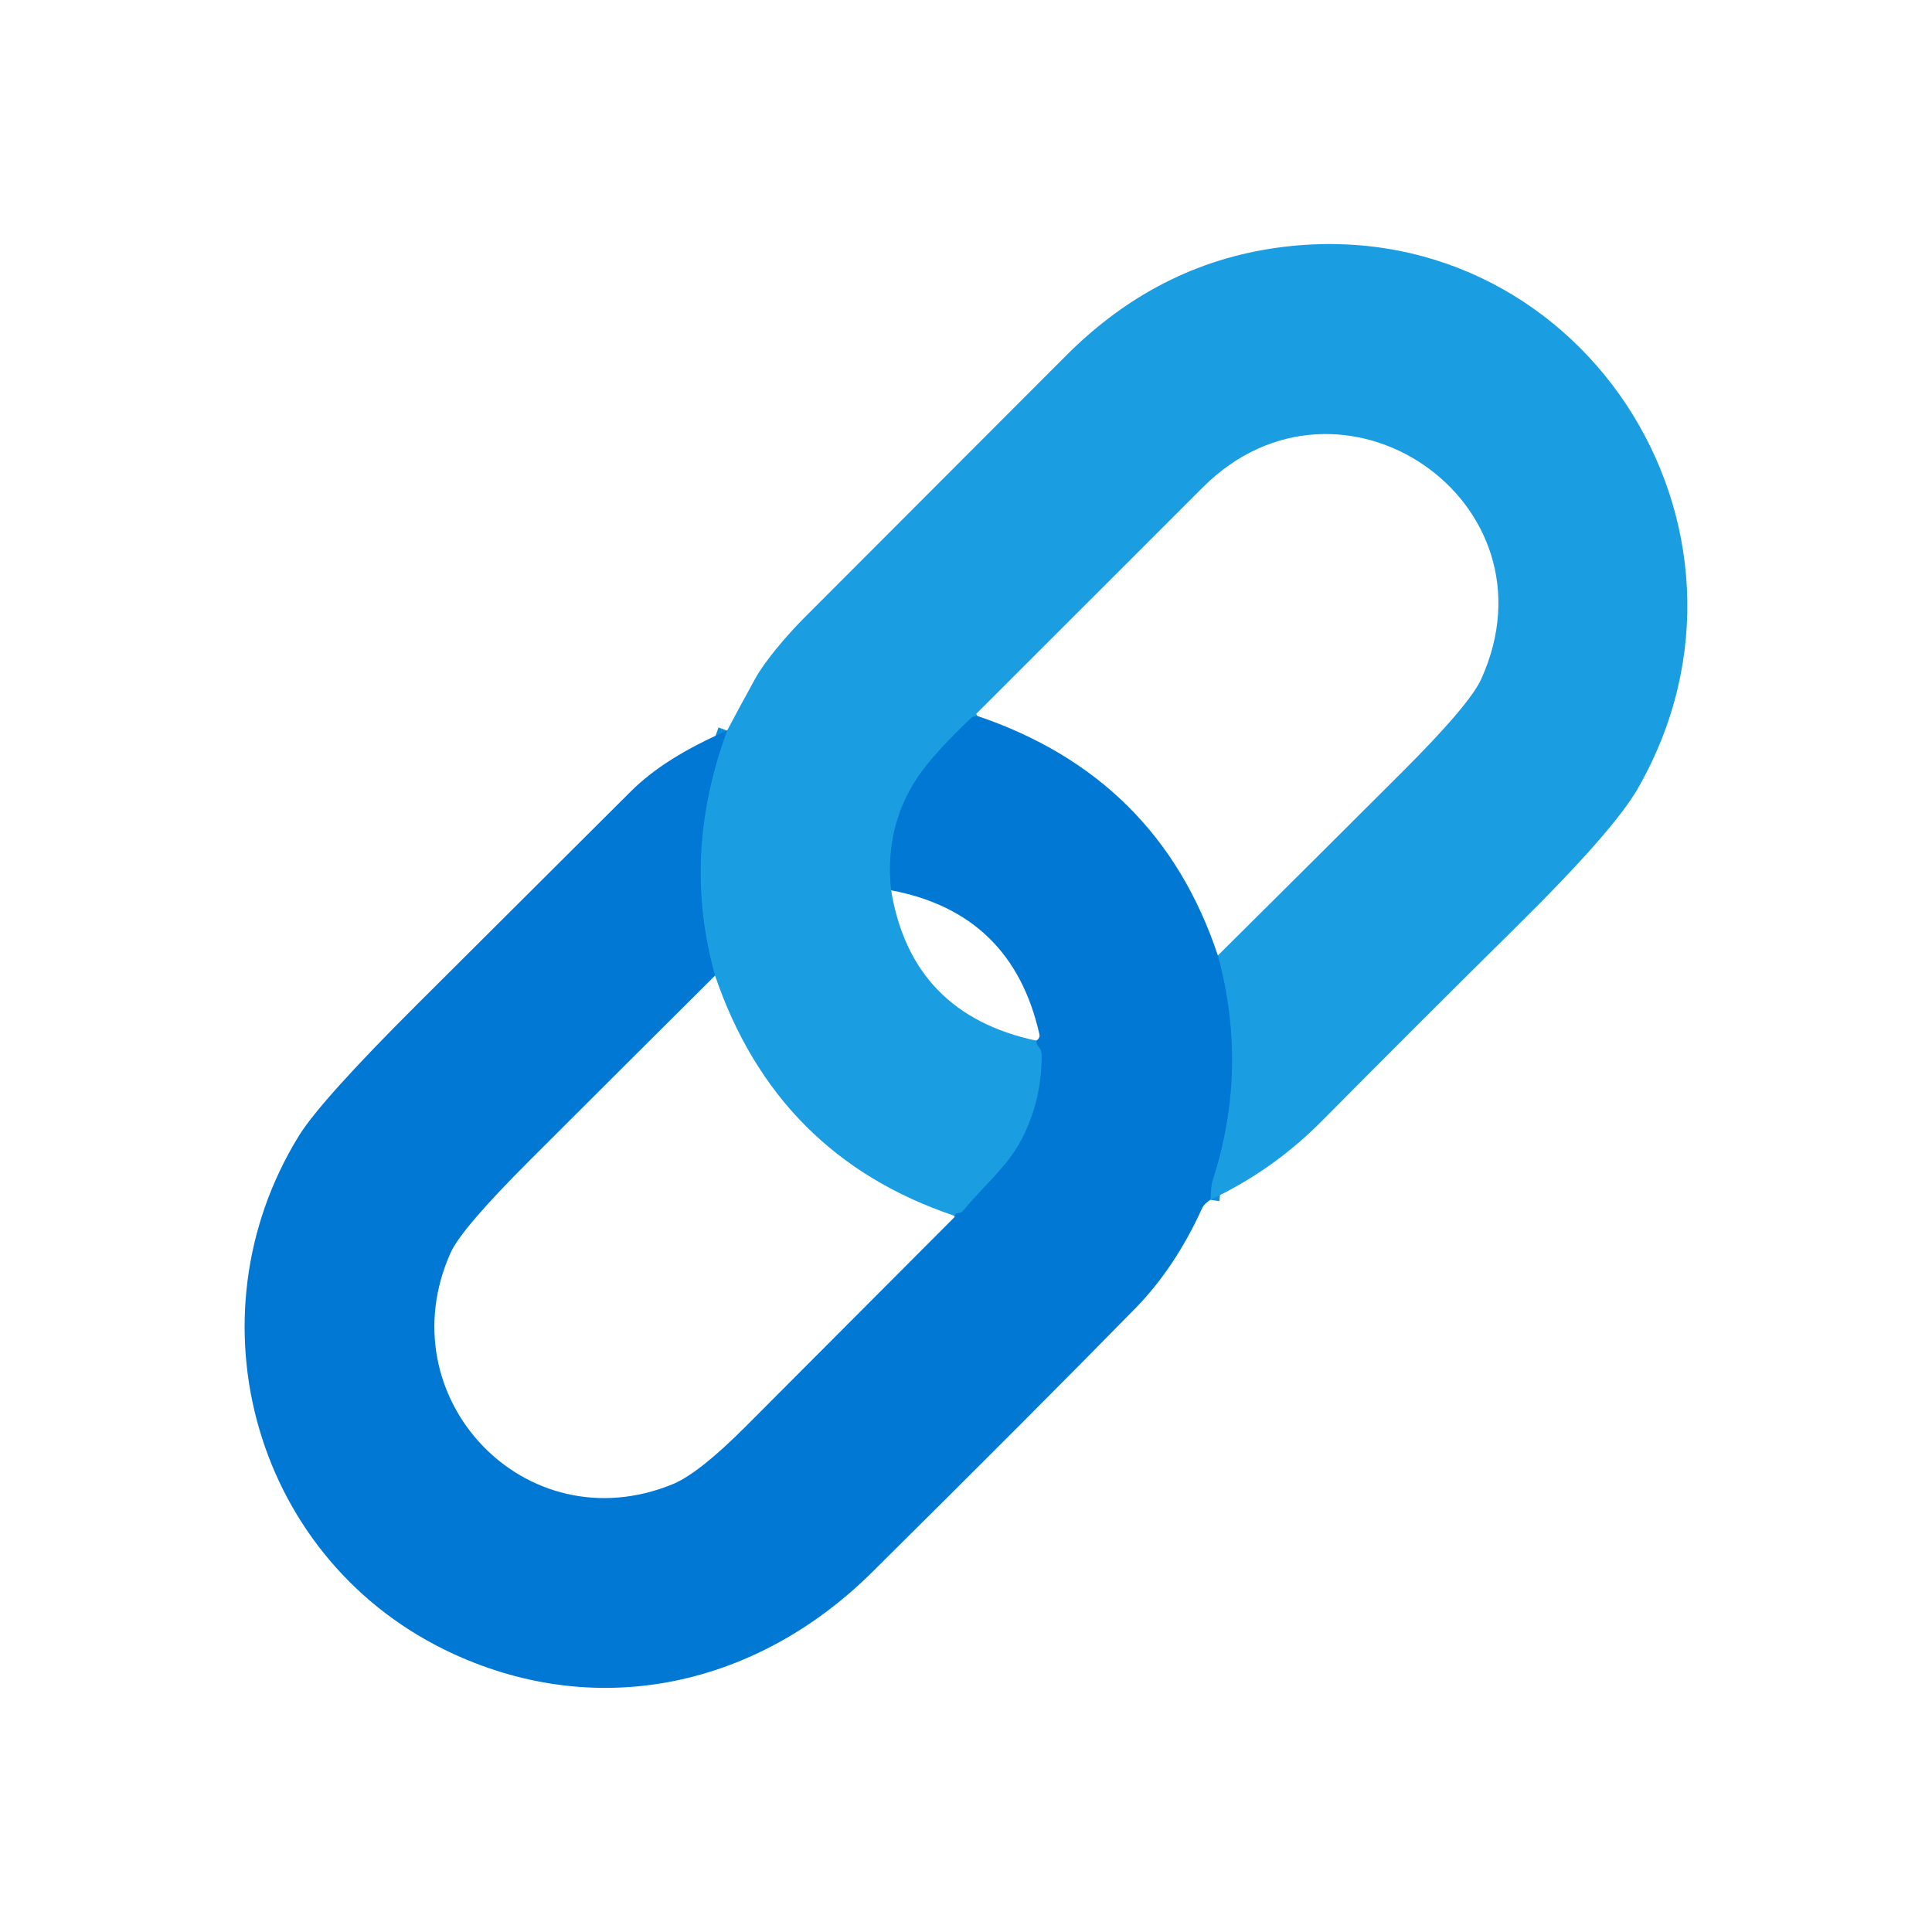
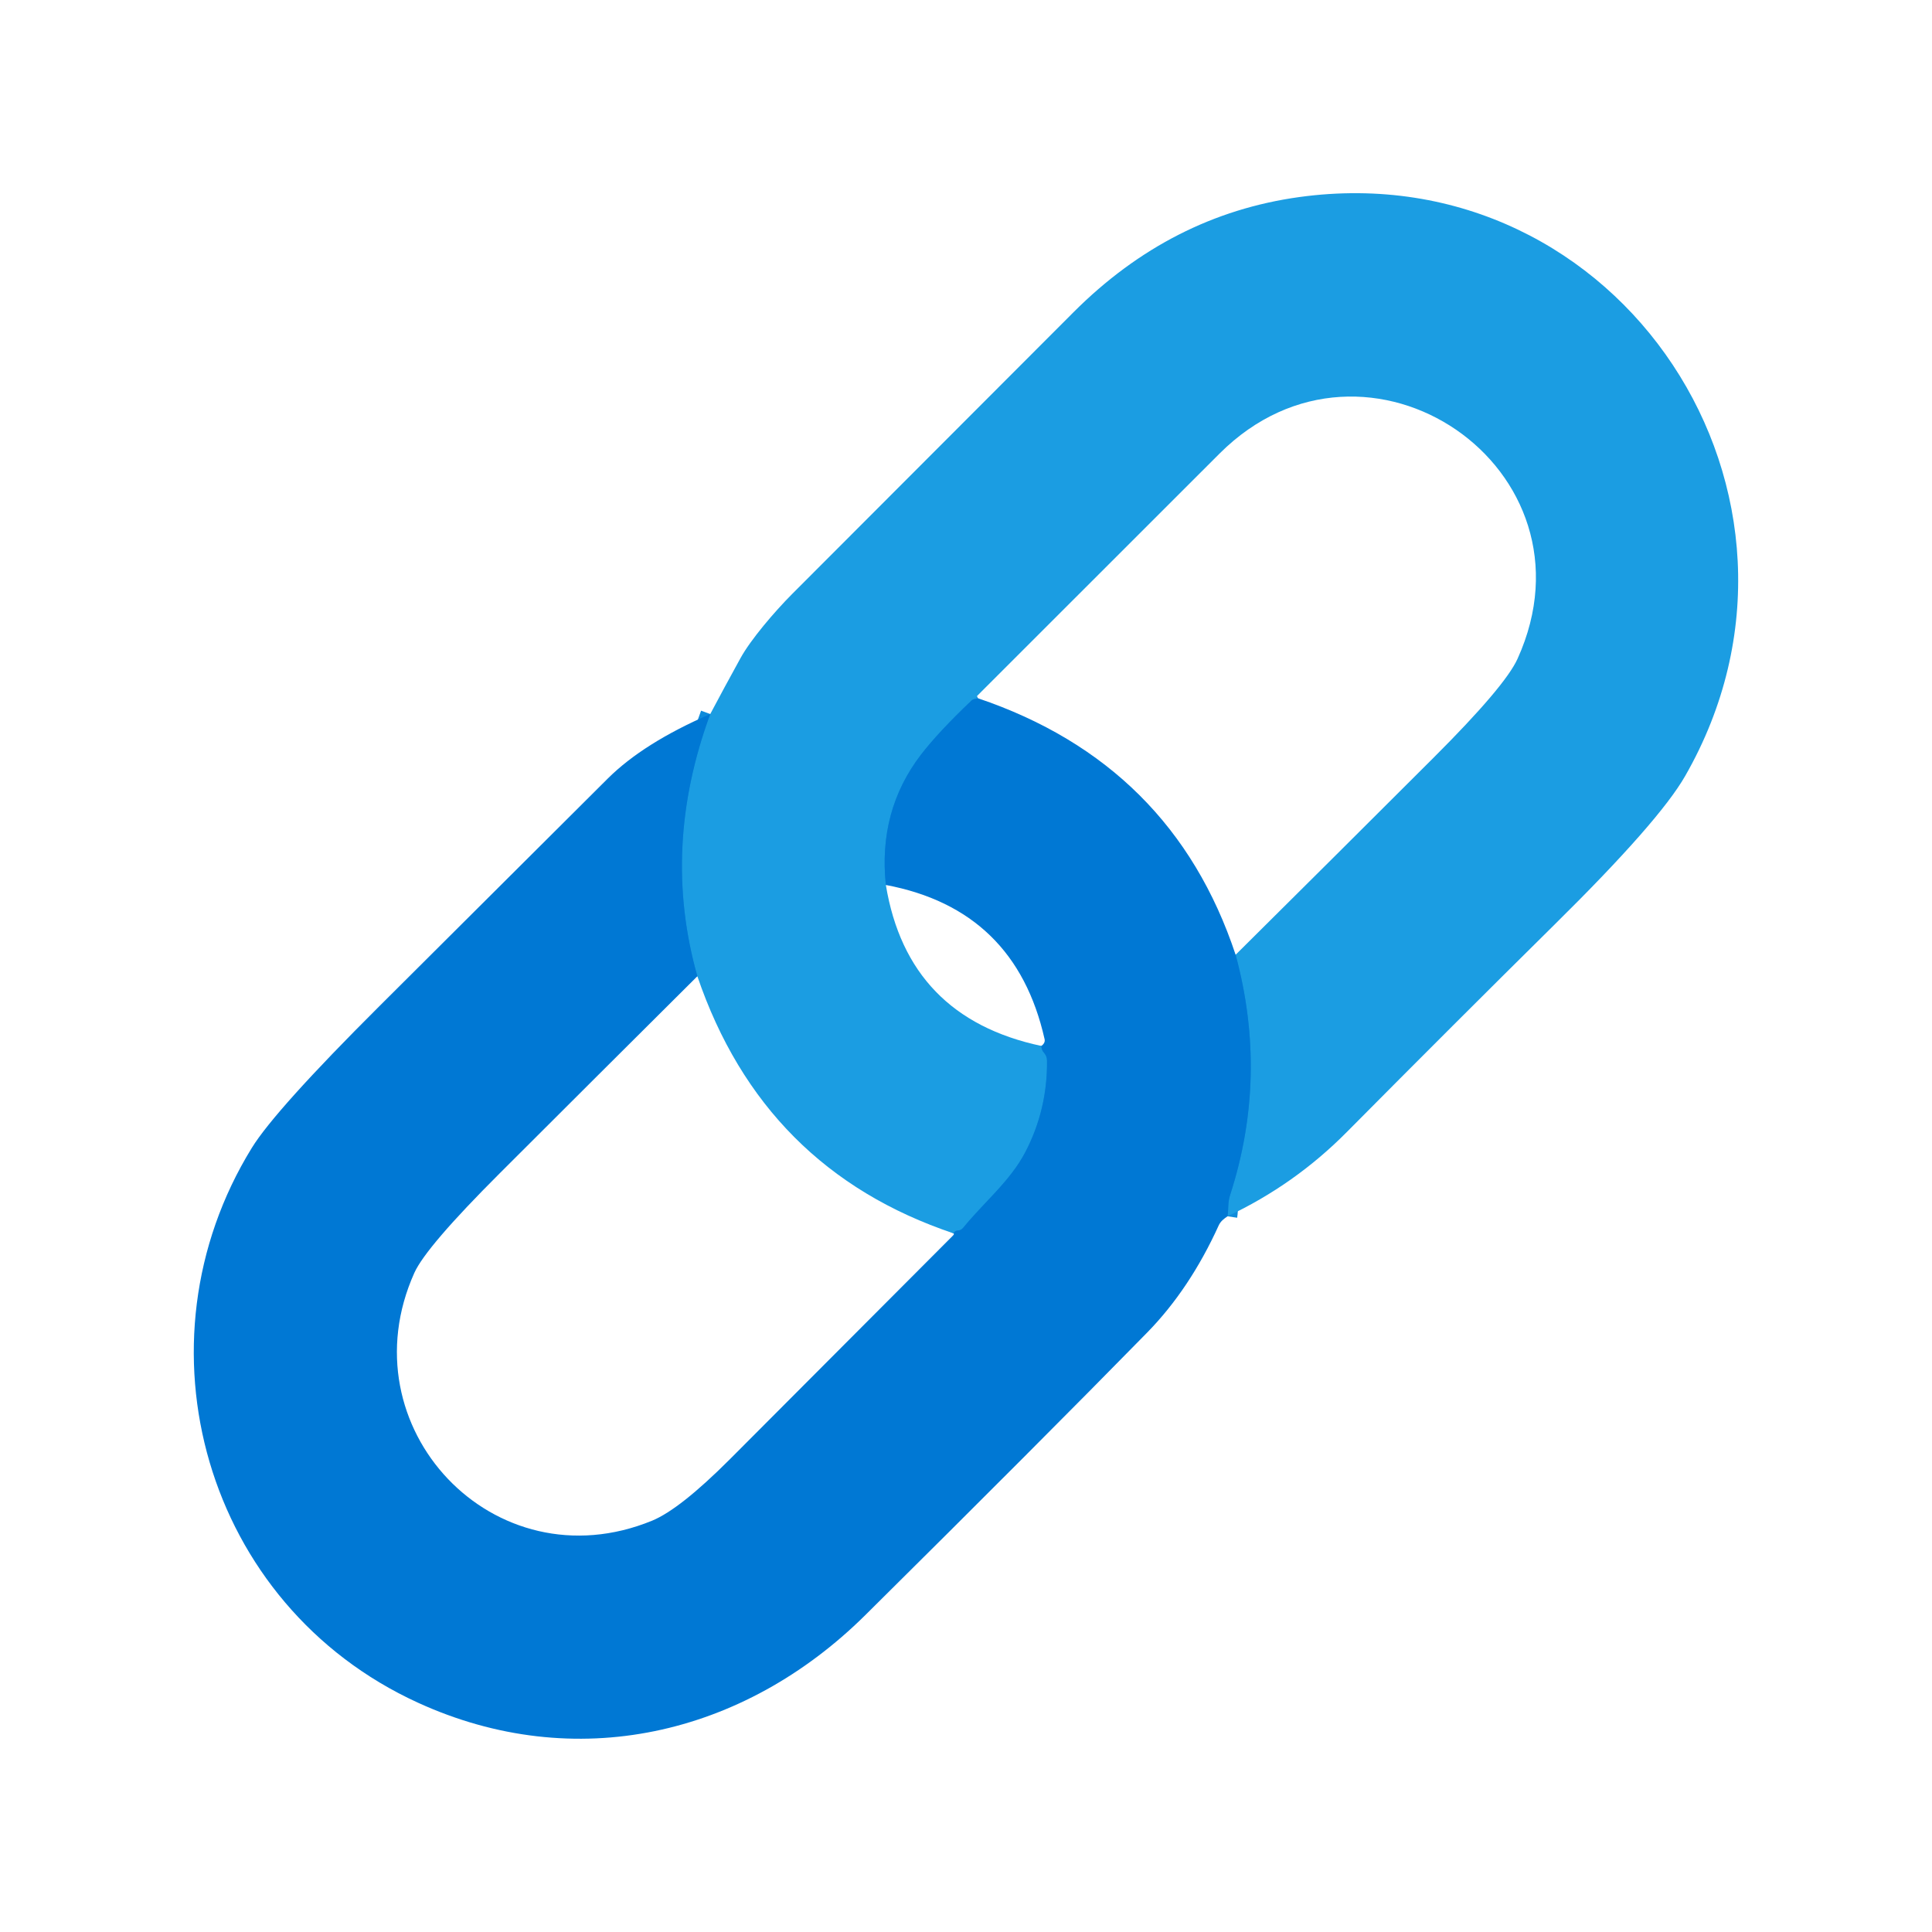
<svg xmlns="http://www.w3.org/2000/svg" viewBox="0 0 48 48">
-   <g transform="translate(1.344 1.344) scale(0.944)">
+   <g transform="translate(-0.252632 -0.252632) scale(1.010526)">
    <g transform="translate(0 0) scale(0.24)">
      <g stroke-width="2.00" fill="none" stroke-linecap="butt">
        <path stroke="#0e8bdb" d="   M 126.79 125.64   C 126.91 124.85 126.80 124.25 127.05 123.48   Q 130.99 111.32 127.62 98.85" />
        <path stroke="#0e8bdb" d="   M 101.22 72.57   Q 101.11 72.62 100.95 72.64   A 0.67 0.66 -68.7 0 0 100.55 72.82   Q 97.20 76.00 95.38 78.36   Q 90.99 84.10 91.79 91.70" />
        <path stroke="#0e8bdb" d="   M 107.72 108.19   Q 107.72 108.58 107.97 108.86   Q 108.29 109.21 108.30 109.69   Q 108.35 114.70 106.08 119.06   C 104.53 122.04 101.81 124.23 99.71 126.82   Q 99.49 127.09 99.14 127.10   Q 98.85 127.12 98.73 127.39" />
        <path stroke="#0e8bdb" d="   M 72.48 101.05   Q 68.76 87.87 73.80 74.19" />
      </g>
      <path fill="#1b9de2" d="   M 126.79 125.64   C 126.91 124.85 126.80 124.25 127.05 123.48   Q 130.99 111.32 127.62 98.85   Q 137.90 88.65 147.90 78.66   Q 155.23 71.34 156.50 68.53   C 165.34 49.03 141.04 32.45 125.97 47.51   Q 113.43 60.05 101.16 72.31   Q 101.10 72.36 101.09 72.44   Q 101.06 72.60 101.22 72.57   Q 101.11 72.62 100.95 72.64   A 0.67 0.66 -68.7 0 0 100.55 72.82   Q 97.20 76.00 95.38 78.36   Q 90.99 84.10 91.79 91.70   Q 94.03 105.28 107.72 108.19   Q 107.72 108.58 107.97 108.86   Q 108.29 109.21 108.30 109.69   Q 108.35 114.70 106.08 119.06   C 104.53 122.04 101.81 124.23 99.71 126.82   Q 99.49 127.09 99.14 127.10   Q 98.85 127.12 98.73 127.39   Q 79.23 120.85 72.48 101.05   Q 68.76 87.87 73.80 74.19   Q 75.17 71.60 76.90 68.46   C 77.94 66.57 80.35 63.74 82.19 61.89   Q 96.46 47.59 111.03 33.01   Q 120.99 23.05 134.13 21.23   C 167.06 16.69 190.10 51.87 173.67 80.54   Q 171.02 85.17 160.34 95.71   Q 150.06 105.87 139.01 117.01   Q 133.66 122.41 126.79 125.64   Z" />
      <path fill="#0078d4" d="   M 101.22 72.57   Q 121.13 79.30 127.62 98.85   Q 130.99 111.32 127.05 123.48   C 126.80 124.25 126.91 124.85 126.79 125.64   C 126.42 125.90 126.09 126.14 125.89 126.57   Q 122.93 133.08 118.58 137.53   Q 107.63 148.71 89.68 166.50   C 77.18 178.88 59.91 182.82 43.84 175.46   C 22.02 165.47 14.46 138.71 26.84 118.63   Q 29.22 114.77 39.84 104.18   Q 51.93 92.13 63.30 80.80   Q 66.97 77.15 73.80 74.19   Q 68.76 87.87 72.48 101.05   Q 62.32 111.16 52.24 121.23   Q 44.69 128.77 43.49 131.43   C 36.39 147.23 51.64 163.47 67.85 156.82   Q 70.70 155.64 75.79 150.55   Q 87.22 139.10 98.64 127.64   Q 98.83 127.45 98.73 127.39   Q 98.85 127.12 99.14 127.10   Q 99.49 127.09 99.71 126.82   C 101.81 124.23 104.53 122.04 106.08 119.06   Q 108.35 114.70 108.30 109.69   Q 108.29 109.21 107.97 108.86   Q 107.72 108.58 107.72 108.19   Q 108.14 107.88 108.05 107.49   Q 105.06 94.20 91.79 91.70   Q 90.99 84.10 95.38 78.36   Q 97.20 76.00 100.55 72.82   A 0.67 0.66 -68.7 0 1 100.95 72.64   Q 101.11 72.62 101.22 72.57   Z" />
    </g>
  </g>
</svg>
